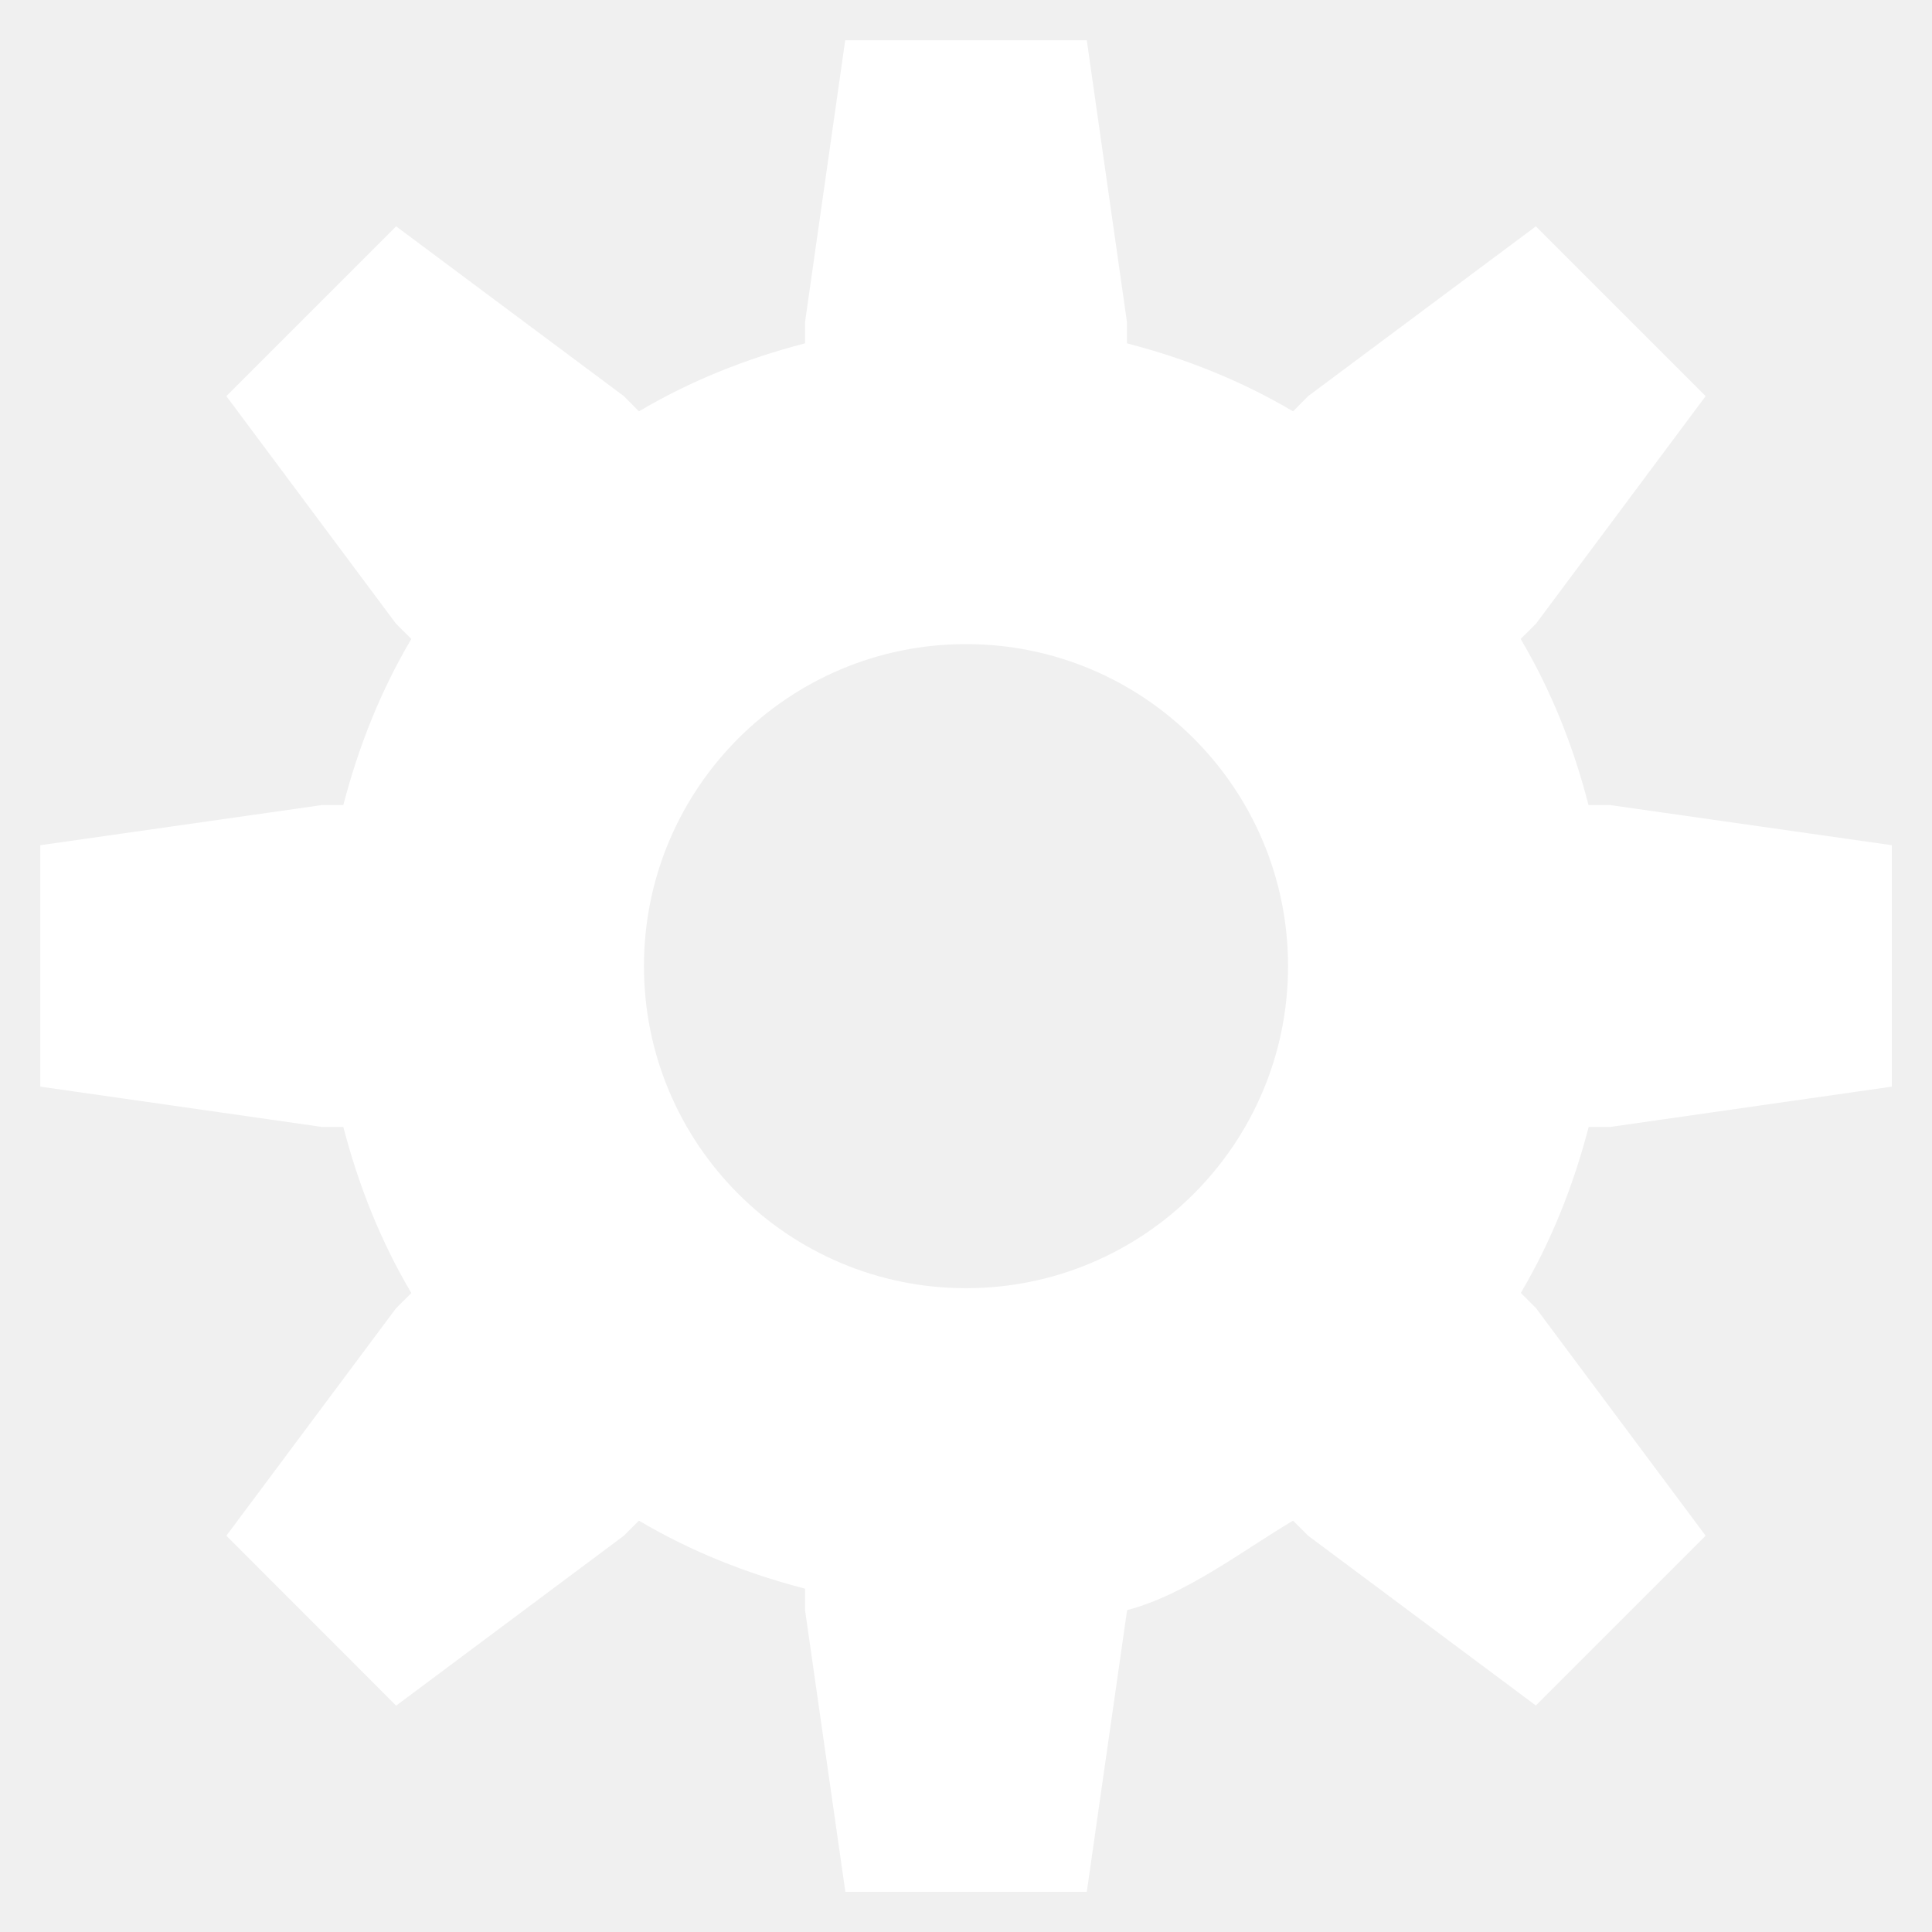
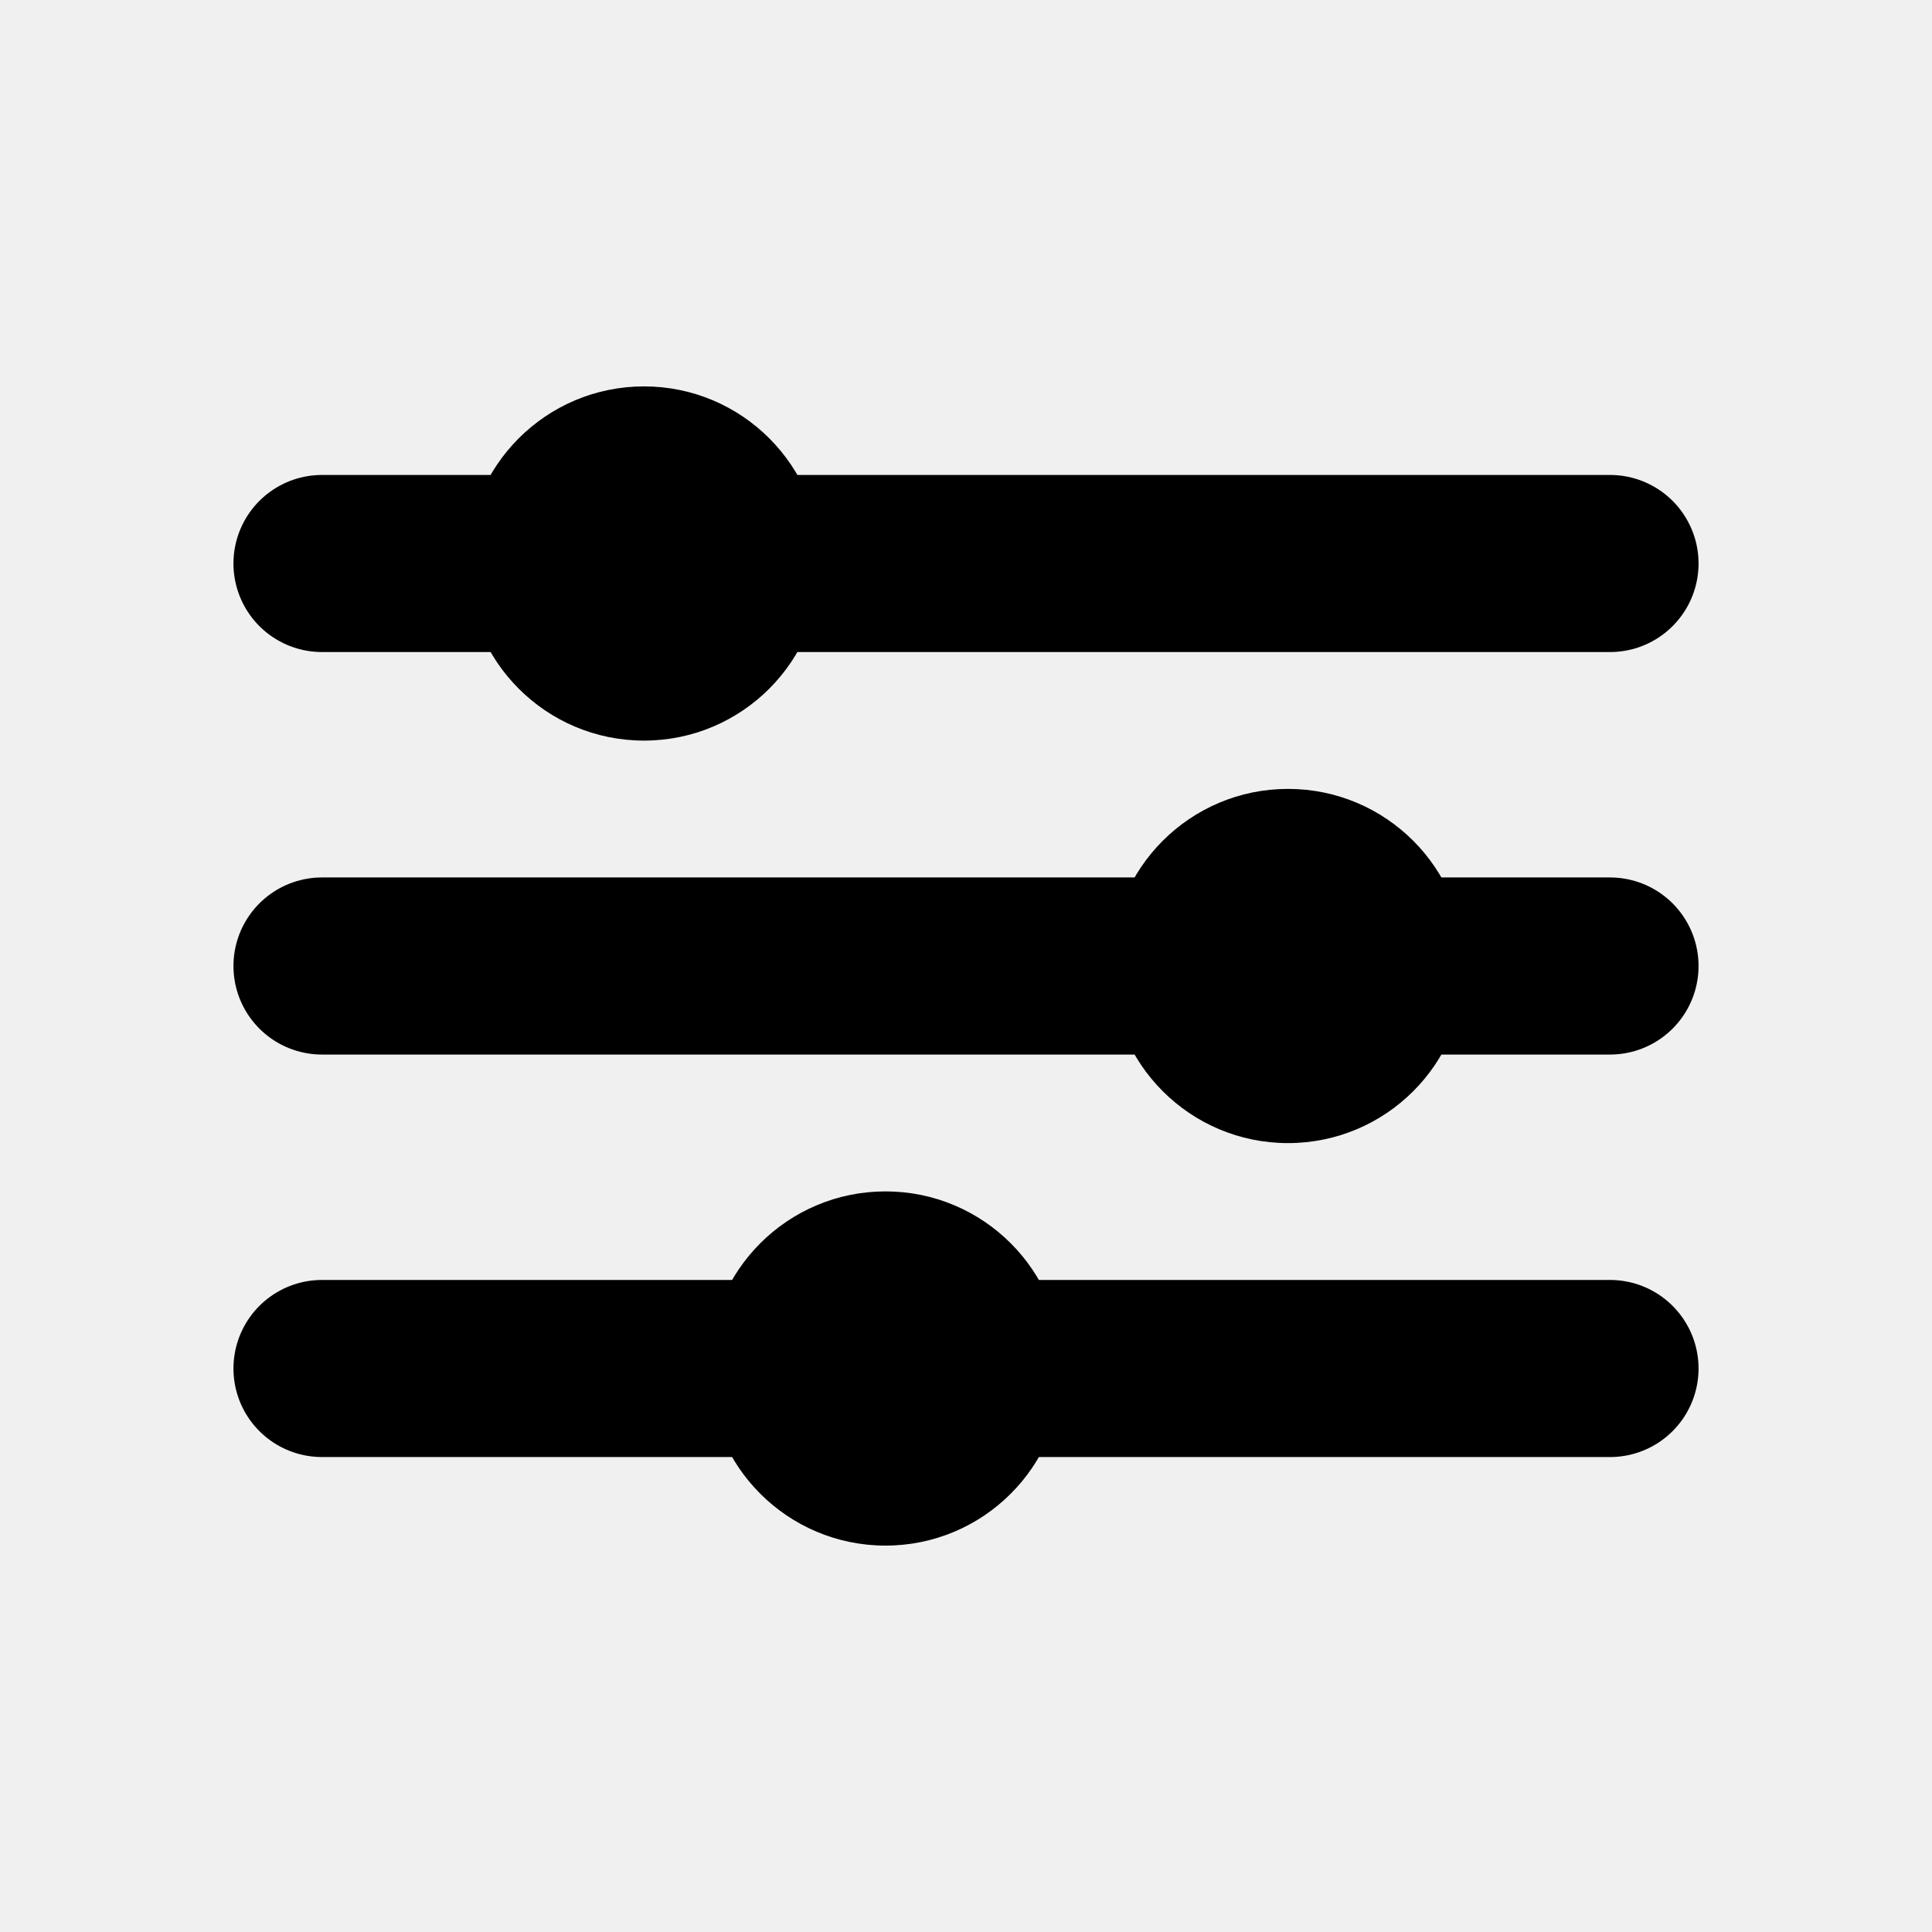
- <svg xmlns="http://www.w3.org/2000/svg" width="48" height="48" viewBox="0 0 12.7 12.7" version="1.1" id="svg1626">
-   <defs id="defs1620" />
-   <g id="layer1" transform="translate(0,-291.7083)" />
-   <g id="layer2">
-     <path style="fill:#ffffff;fill-opacity:1;stroke:none;stroke-width:0.265" d="M 5.556,0.265 5.292,2.117 V 2.257 C 4.905,2.357 4.536,2.505 4.2,2.704 L 4.101,2.604 2.604,1.488 1.488,2.604 2.604,4.101 2.704,4.2 C 2.505,4.536 2.357,4.905 2.257,5.292 H 2.117 L 0.265,5.556 v 1.587 L 2.117,7.408 H 2.257 C 2.357,7.795 2.505,8.164 2.704,8.5 L 2.604,8.599 1.488,10.095 2.604,11.212 4.101,10.095 4.2,9.996 C 4.536,10.195 4.905,10.343 5.292,10.443 v 0.141 l 0.265,1.852 h 1.587 l 0.265,-1.852 v 0 C 7.795,10.483 8.164,10.195 8.5,9.996 l 0.099,0.099 1.497,1.116 1.116,-1.116 -1.116,-1.497 -0.099,-0.099 C 10.195,8.164 10.343,7.795 10.443,7.408 h 0.141 l 1.852,-0.265 v -1.587 L 10.583,5.292 h -0.141 C 10.343,4.905 10.195,4.536 9.996,4.2 L 10.096,4.101 11.212,2.604 10.096,1.488 8.599,2.604 8.5,2.704 C 8.164,2.505 7.795,2.357 7.408,2.257 V 2.117 L 7.144,0.265 Z m 0.794,3.969 c 1.169,0 2.117,0.948 2.117,2.117 0,1.169 -0.948,2.117 -2.117,2.117 -1.169,0 -2.117,-0.948 -2.117,-2.117 0,-1.169 0.948,-2.117 2.117,-2.117 z" id="path5055" />
-   </g>
+ <svg xmlns="http://www.w3.org/2000/svg" viewBox="0 0 24 24">
+   <path d="M4 7h16" fill="none" stroke="currentColor" stroke-width="2.2" stroke-linecap="round" />
+   <path d="M4 12h16" fill="none" stroke="currentColor" stroke-width="2.2" stroke-linecap="round" />
+   <path d="M4 17h16" fill="none" stroke="currentColor" stroke-width="2.2" stroke-linecap="round" />
+   <circle cx="8" cy="7" r="2.2" fill="currentColor" />
+   <circle cx="16" cy="12" r="2.2" fill="currentColor" />
+   <circle cx="11" cy="17" r="2.2" fill="currentColor" />
</svg>
